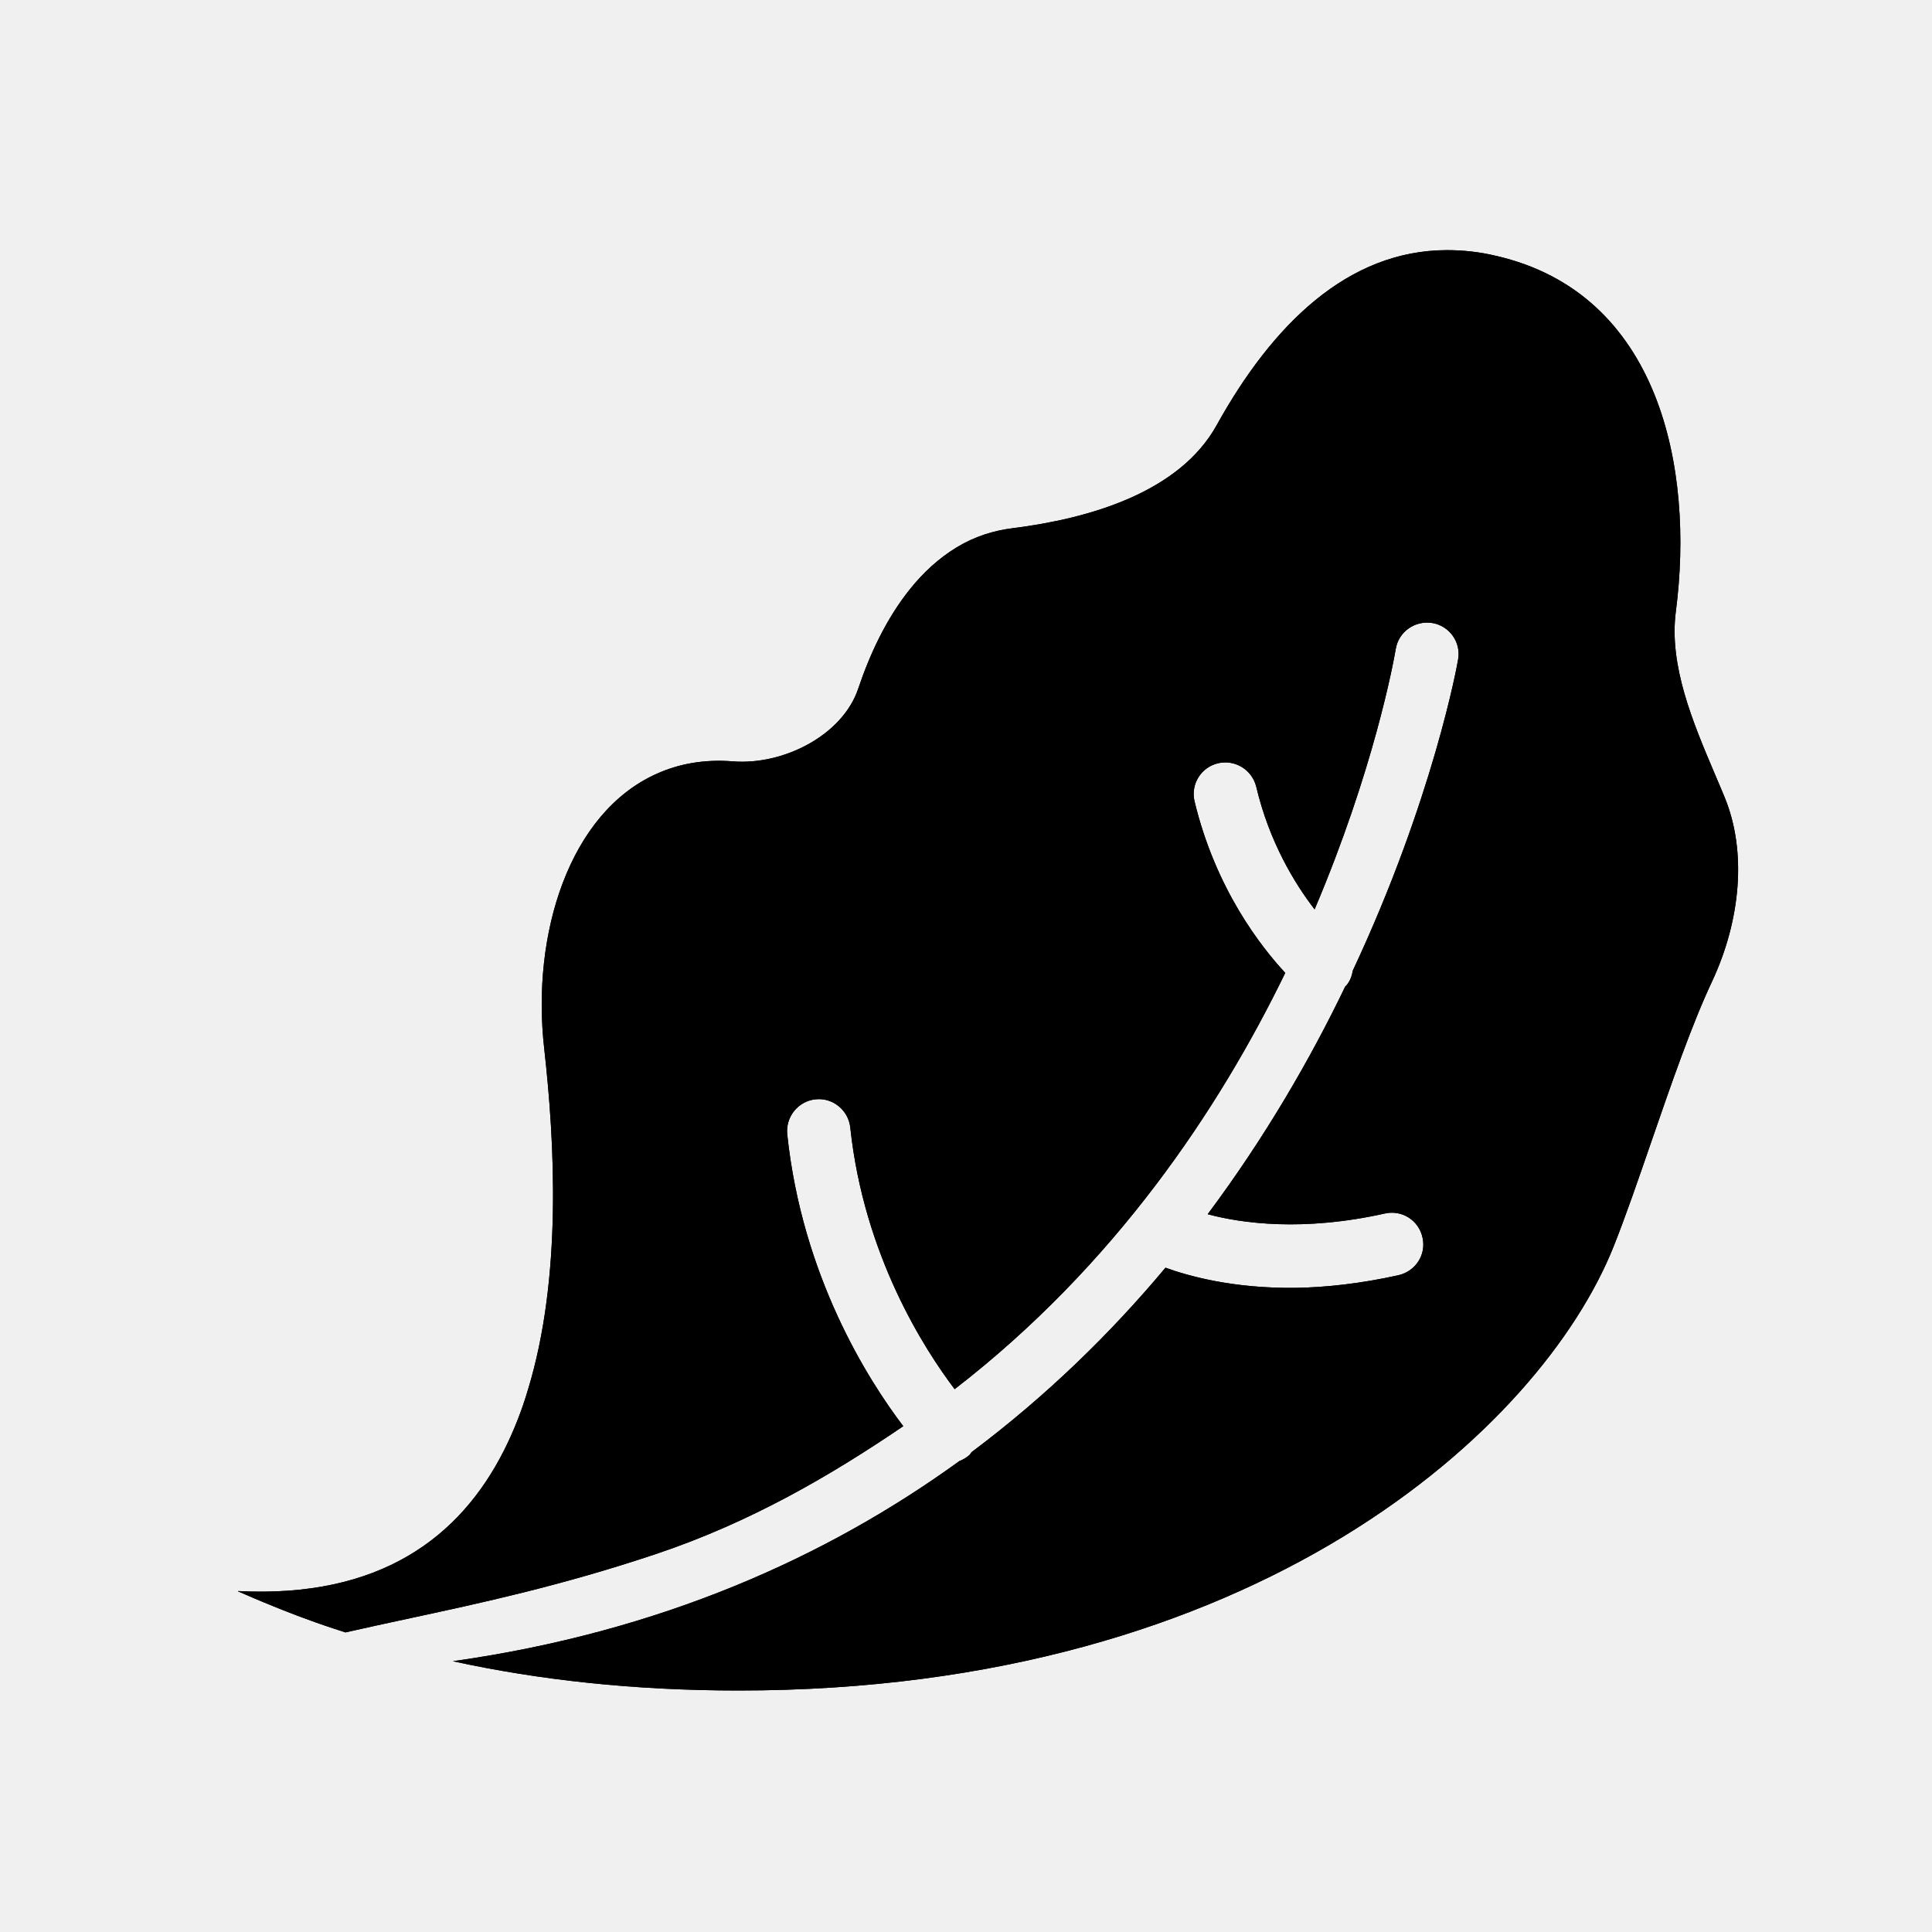
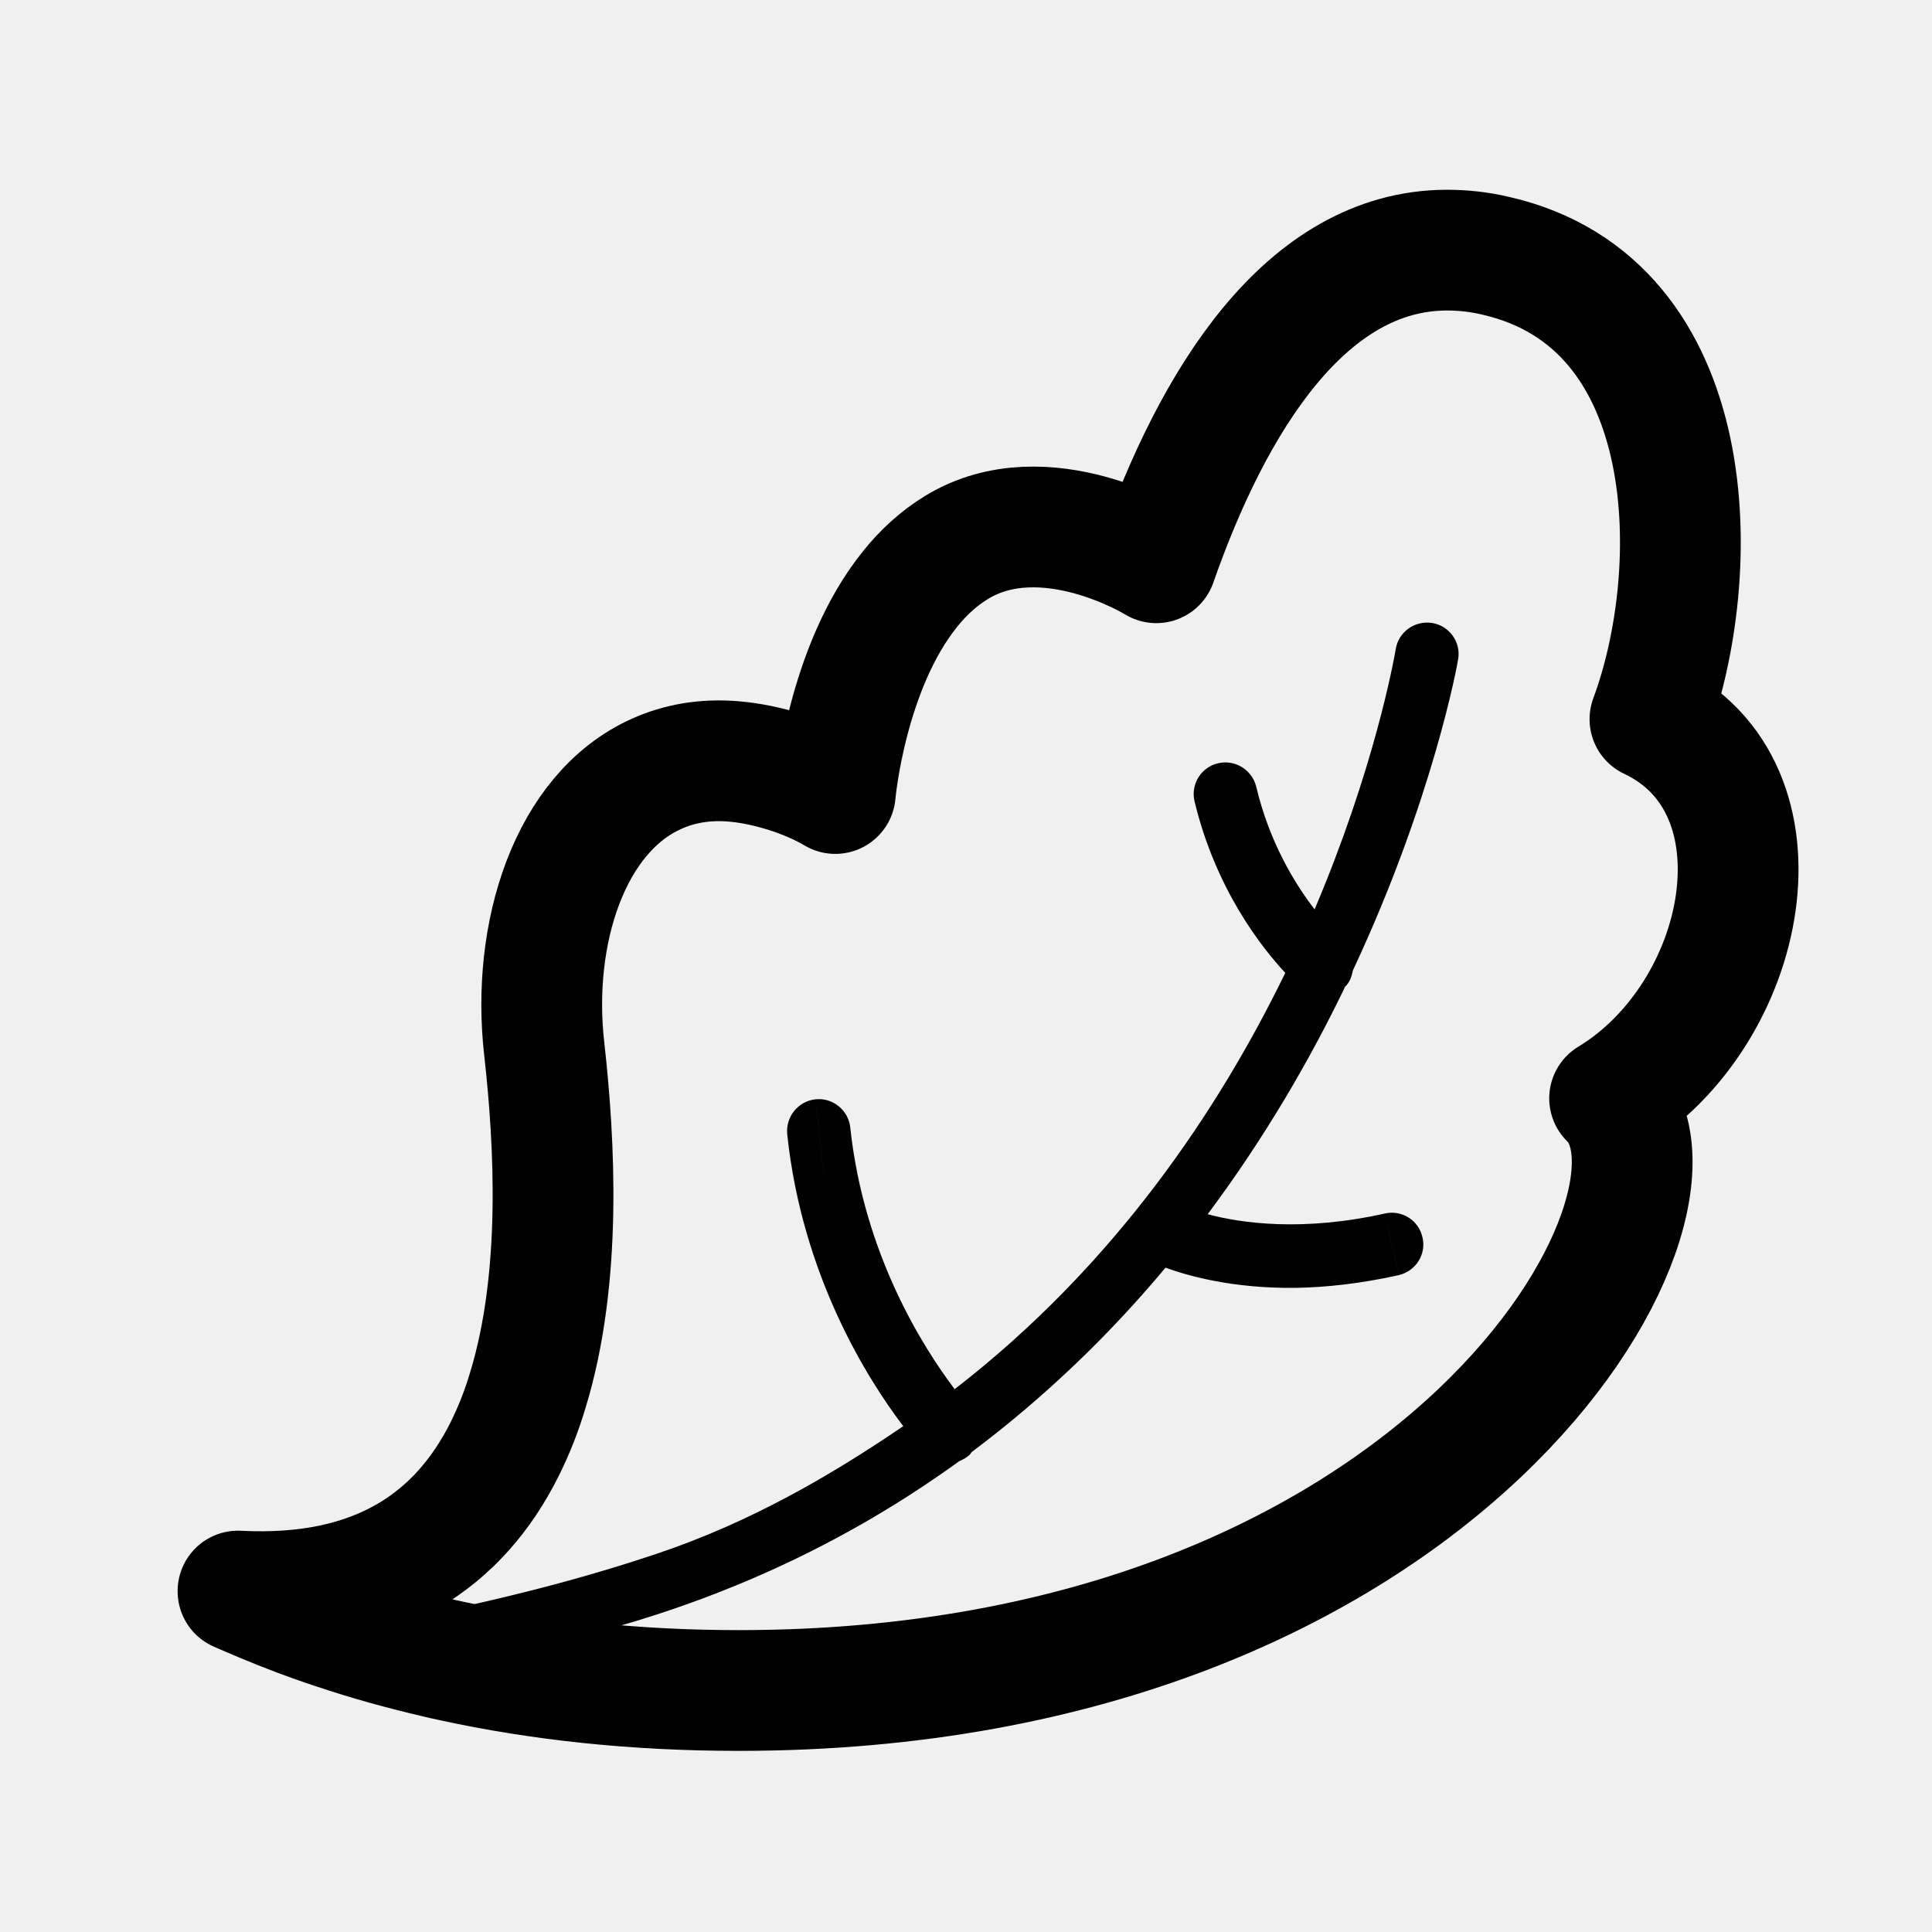
<svg xmlns="http://www.w3.org/2000/svg" width="32" height="32" viewBox="0 0 32 32" fill="none">
-   <mask id="path-1-inside-1_14_675" fill="white">
-     <path fill-rule="evenodd" clip-rule="evenodd" d="M27.353 18.905C27.678 17.963 28.02 16.973 28.353 16.265C28.828 15.254 28.938 14.112 28.567 13.209C28.515 13.082 28.46 12.953 28.404 12.822C28.039 11.962 27.641 11.024 27.757 10.13C28.067 7.748 27.485 4.856 24.776 4.237C24.497 4.17 24.225 4.143 23.965 4.143C22.323 4.146 21.075 5.377 20.152 7.042C19.532 8.16 18.038 8.59 16.77 8.749C16.459 8.788 16.145 8.884 15.847 9.065C15.548 9.247 15.291 9.484 15.074 9.756C14.677 10.248 14.403 10.846 14.216 11.403C13.954 12.185 12.968 12.675 12.145 12.611C11.667 12.572 11.244 12.65 10.875 12.817C9.434 13.461 8.797 15.462 9.014 17.369C9.189 18.93 9.31 21.164 8.746 23.013C8.642 23.366 8.51 23.7 8.35 24.019C7.62 25.467 6.289 26.473 3.944 26.353C3.943 26.353 3.942 26.354 3.942 26.355C3.942 26.356 3.942 26.357 3.943 26.358C3.988 26.377 4.033 26.396 4.078 26.416C4.168 26.456 4.259 26.495 4.35 26.532C4.73 26.691 5.126 26.843 5.542 26.979C5.61 27.001 5.678 27.024 5.747 27.046C5.738 27.043 5.73 27.04 5.721 27.038C6.054 26.962 6.39 26.89 6.732 26.816C7.976 26.549 9.303 26.263 10.875 25.736C12.436 25.212 13.761 24.438 14.961 23.622C14.379 22.857 13.287 21.14 13.039 18.787C13.011 18.499 13.217 18.239 13.508 18.208C13.792 18.177 14.052 18.387 14.083 18.674C14.309 20.799 15.315 22.352 15.812 23.009C18.461 20.962 20.185 18.383 21.288 16.114C20.884 15.679 20.135 14.724 19.785 13.271C19.719 12.988 19.894 12.708 20.174 12.642C20.453 12.576 20.737 12.747 20.807 13.03C21.024 13.947 21.444 14.634 21.774 15.062C22.757 12.747 23.083 10.956 23.118 10.75C23.165 10.463 23.436 10.273 23.724 10.319C24.007 10.366 24.202 10.638 24.151 10.921C24.143 10.983 23.739 13.232 22.407 16.076C22.392 16.161 22.364 16.246 22.302 16.32C22.294 16.328 22.291 16.332 22.283 16.336C21.704 17.54 20.954 18.837 20.003 20.111C20.566 20.263 21.584 20.402 22.935 20.1C23.219 20.034 23.499 20.212 23.561 20.496C23.627 20.779 23.448 21.055 23.165 21.121C22.535 21.261 21.96 21.323 21.459 21.331C20.418 21.343 19.68 21.133 19.304 20.997C18.402 22.077 17.338 23.118 16.095 24.05C16.088 24.057 16.082 24.066 16.076 24.075C16.073 24.081 16.069 24.087 16.064 24.093C16.014 24.139 15.956 24.174 15.889 24.201C13.695 25.79 10.941 27.029 7.5 27.515C8.921 27.825 10.498 28 12.235 28C20.823 28 25.521 23.651 26.723 20.655C26.92 20.162 27.133 19.545 27.353 18.905Z" />
+   <path d="M26.66 18.192C28.431 19.898 23.957 28 12.235 28C10.498 28 8.921 27.825 7.5 27.515C7.399 27.495 7.302 27.472 7.204 27.448C6.622 27.312 6.07 27.157 5.542 26.979C5.126 26.843 4.73 26.691 4.35 26.532C4.214 26.477 4.078 26.415 3.942 26.357V26.353C6.288 26.474 7.62 25.468 8.35 24.019C8.51 23.7 8.642 23.366 8.746 23.013C9.31 21.164 9.189 18.93 9.014 17.369C8.797 15.462 9.434 13.461 10.875 12.817C11.244 12.65 11.667 12.572 12.145 12.611C12.689 12.654 13.365 12.863 13.835 13.143C13.835 13.143 14.013 11.069 15.074 9.756C15.291 9.484 15.548 9.247 15.847 9.065C17.307 8.179 19.152 9.321 19.152 9.321C20.092 6.633 21.63 4.147 23.965 4.143C24.225 4.143 24.497 4.17 24.776 4.237C28.226 5.025 28.226 9.5 27.328 11.912C29.706 13.034 28.964 16.798 26.66 18.192Z" stroke="black" stroke-width="2" stroke-miterlimit="10" stroke-linejoin="round" />
+   <mask id="path-2-inside-1_14_675" fill="white">
+     <path d="M22.283 16.336C21.704 17.54 20.954 18.837 20.003 20.111C20.566 20.263 21.584 20.402 22.935 20.1C23.219 20.034 23.499 20.212 23.561 20.496C23.627 20.779 23.448 21.055 23.165 21.121C22.535 21.261 21.96 21.323 21.459 21.331C20.419 21.343 19.68 21.133 19.304 20.997C18.403 22.077 17.338 23.118 16.095 24.05C16.084 24.061 16.076 24.077 16.064 24.093C16.014 24.139 15.956 24.174 15.889 24.201C13.695 25.79 10.941 27.029 7.5 27.515C7.399 27.495 7.302 27.472 7.204 27.448C6.622 27.312 6.249 27.216 5.721 27.038C7.265 26.687 8.871 26.408 10.875 25.736C12.436 25.212 13.761 24.438 14.961 23.622C14.379 22.857 13.287 21.14 13.039 18.787C13.011 18.499 13.217 18.239 13.508 18.208C13.792 18.177 14.052 18.387 14.083 18.674C14.309 20.799 15.315 22.352 15.812 23.009C18.461 20.962 20.185 18.383 21.288 16.114C20.885 15.679 20.135 14.724 19.785 13.271C19.719 12.988 19.894 12.708 20.174 12.642C20.453 12.576 20.737 12.747 20.807 13.03C21.024 13.947 21.444 14.634 21.774 15.062C22.757 12.747 23.083 10.956 23.118 10.75C23.165 10.463 23.436 10.273 23.724 10.319C24.007 10.366 24.202 10.638 24.151 10.921C24.143 10.983 23.739 13.232 22.407 16.076C22.392 16.161 22.364 16.246 22.302 16.32C22.294 16.328 22.291 16.332 22.283 16.336Z" />
  </mask>
-   <path fill-rule="evenodd" clip-rule="evenodd" d="M27.353 18.905C27.678 17.963 28.02 16.973 28.353 16.265C28.828 15.254 28.938 14.112 28.567 13.209C28.515 13.082 28.46 12.953 28.404 12.822C28.039 11.962 27.641 11.024 27.757 10.13C28.067 7.748 27.485 4.856 24.776 4.237C24.497 4.17 24.225 4.143 23.965 4.143C22.323 4.146 21.075 5.377 20.152 7.042C19.532 8.16 18.038 8.59 16.77 8.749C16.459 8.788 16.145 8.884 15.847 9.065C15.548 9.247 15.291 9.484 15.074 9.756C14.677 10.248 14.403 10.846 14.216 11.403C13.954 12.185 12.968 12.675 12.145 12.611C11.667 12.572 11.244 12.65 10.875 12.817C9.434 13.461 8.797 15.462 9.014 17.369C9.189 18.93 9.31 21.164 8.746 23.013C8.642 23.366 8.51 23.7 8.35 24.019C7.62 25.467 6.289 26.473 3.944 26.353C3.943 26.353 3.942 26.354 3.942 26.355C3.942 26.356 3.942 26.357 3.943 26.358C3.988 26.377 4.033 26.396 4.078 26.416C4.168 26.456 4.259 26.495 4.35 26.532C4.73 26.691 5.126 26.843 5.542 26.979C5.61 27.001 5.678 27.024 5.747 27.046C5.738 27.043 5.73 27.04 5.721 27.038C6.054 26.962 6.39 26.89 6.732 26.816C7.976 26.549 9.303 26.263 10.875 25.736C12.436 25.212 13.761 24.438 14.961 23.622C14.379 22.857 13.287 21.14 13.039 18.787C13.011 18.499 13.217 18.239 13.508 18.208C13.792 18.177 14.052 18.387 14.083 18.674C14.309 20.799 15.315 22.352 15.812 23.009C18.461 20.962 20.185 18.383 21.288 16.114C20.884 15.679 20.135 14.724 19.785 13.271C19.719 12.988 19.894 12.708 20.174 12.642C20.453 12.576 20.737 12.747 20.807 13.03C21.024 13.947 21.444 14.634 21.774 15.062C22.757 12.747 23.083 10.956 23.118 10.75C23.165 10.463 23.436 10.273 23.724 10.319C24.007 10.366 24.202 10.638 24.151 10.921C24.143 10.983 23.739 13.232 22.407 16.076C22.392 16.161 22.364 16.246 22.302 16.32C22.294 16.328 22.291 16.332 22.283 16.336C21.704 17.54 20.954 18.837 20.003 20.111C20.566 20.263 21.584 20.402 22.935 20.1C23.219 20.034 23.499 20.212 23.561 20.496C23.627 20.779 23.448 21.055 23.165 21.121C22.535 21.261 21.96 21.323 21.459 21.331C20.418 21.343 19.68 21.133 19.304 20.997C18.402 22.077 17.338 23.118 16.095 24.05C16.088 24.057 16.082 24.066 16.076 24.075C16.073 24.081 16.069 24.087 16.064 24.093C16.014 24.139 15.956 24.174 15.889 24.201C13.695 25.79 10.941 27.029 7.5 27.515C8.921 27.825 10.498 28 12.235 28C20.823 28 25.521 23.651 26.723 20.655C26.92 20.162 27.133 19.545 27.353 18.905Z" fill="black" />
-   <path d="M28.353 16.265L29.258 16.69V16.69L28.353 16.265ZM27.353 18.905L28.299 19.232V19.232L27.353 18.905ZM28.567 13.209L29.492 12.829L29.492 12.829L28.567 13.209ZM28.404 12.822L27.484 13.213V13.213L28.404 12.822ZM27.757 10.13L26.765 10.001V10.001L27.757 10.13ZM24.776 4.237L24.547 5.21L24.554 5.211L24.776 4.237ZM23.965 4.143V3.143L23.963 3.143L23.965 4.143ZM20.152 7.042L19.277 6.557V6.557L20.152 7.042ZM16.77 8.749L16.646 7.757L16.77 8.749ZM15.847 9.065L15.328 8.209L15.326 8.211L15.847 9.065ZM15.074 9.756L15.852 10.384L15.855 10.381L15.074 9.756ZM14.216 11.403L13.268 11.085V11.085L14.216 11.403ZM12.145 12.611L12.064 13.608L12.067 13.608L12.145 12.611ZM10.875 12.817L11.283 13.729L11.287 13.728L10.875 12.817ZM9.014 17.369L10.008 17.258L10.008 17.256L9.014 17.369ZM8.746 23.013L7.79 22.721L7.788 22.728L8.746 23.013ZM8.35 24.019L9.243 24.469L9.245 24.466L8.35 24.019ZM3.944 26.353L3.995 25.355L3.994 25.355L3.944 26.353ZM3.943 26.358L4.337 25.439L4.336 25.438L3.943 26.358ZM4.078 26.416L3.676 27.332L3.676 27.332L4.078 26.416ZM4.35 26.532L4.736 25.609C4.731 25.607 4.726 25.605 4.721 25.603L4.35 26.532ZM5.542 26.979L5.862 26.031L5.853 26.028L5.542 26.979ZM5.747 27.046L5.439 27.998C5.962 28.167 6.524 27.882 6.696 27.359C6.869 26.837 6.587 26.274 6.066 26.098L5.747 27.046ZM5.721 27.038L5.5 26.062C5.063 26.161 4.745 26.539 4.722 26.986C4.699 27.433 4.976 27.841 5.401 27.985L5.721 27.038ZM6.732 26.816L6.521 25.838H6.521L6.732 26.816ZM10.875 25.736L11.193 26.684L11.193 26.684L10.875 25.736ZM14.961 23.622L15.523 24.45C15.75 24.295 15.904 24.054 15.948 23.783C15.992 23.512 15.923 23.235 15.757 23.017L14.961 23.622ZM13.039 18.787L12.043 18.881L12.044 18.892L13.039 18.787ZM13.508 18.208L13.614 19.202L13.617 19.202L13.508 18.208ZM14.083 18.674L15.078 18.569L15.078 18.567L14.083 18.674ZM15.812 23.009L15.015 23.613C15.176 23.825 15.415 23.965 15.68 24C15.944 24.035 16.212 23.963 16.423 23.8L15.812 23.009ZM21.288 16.114L22.188 16.552C22.368 16.18 22.302 15.736 22.021 15.434L21.288 16.114ZM19.785 13.271L18.811 13.498L18.813 13.505L19.785 13.271ZM20.174 12.642L19.944 11.669L19.944 11.669L20.174 12.642ZM20.807 13.03L21.78 12.799L21.778 12.791L20.807 13.03ZM21.774 15.062L20.983 15.673C21.2 15.954 21.55 16.099 21.902 16.054C22.254 16.008 22.556 15.779 22.695 15.453L21.774 15.062ZM23.118 10.75L24.104 10.918L24.105 10.91L23.118 10.75ZM23.724 10.319L23.886 9.332L23.884 9.332L23.724 10.319ZM24.151 10.921L23.167 10.746C23.164 10.763 23.161 10.78 23.159 10.797L24.151 10.921ZM22.407 16.076L21.502 15.651C21.465 15.729 21.439 15.812 21.423 15.897L22.407 16.076ZM22.302 16.32L23.009 17.027C23.03 17.007 23.049 16.986 23.067 16.964L22.302 16.32ZM22.283 16.336L21.836 15.441C21.637 15.54 21.478 15.703 21.382 15.903L22.283 16.336ZM20.003 20.111L19.202 19.513C19.003 19.778 18.949 20.125 19.058 20.438C19.166 20.752 19.423 20.991 19.743 21.077L20.003 20.111ZM22.935 20.1L23.154 21.075L23.162 21.073L22.935 20.1ZM23.561 20.496L22.584 20.71L22.587 20.723L23.561 20.496ZM23.165 21.121L23.381 22.097L23.391 22.095L23.165 21.121ZM21.459 21.331L21.471 22.331L21.475 22.331L21.459 21.331ZM19.304 20.997L19.643 20.056C19.248 19.913 18.805 20.033 18.536 20.356L19.304 20.997ZM16.095 24.05L15.495 23.25C15.457 23.278 15.422 23.309 15.388 23.343L16.095 24.05ZM16.076 24.075L16.912 24.624L16.912 24.624L16.076 24.075ZM16.064 24.093L16.743 24.827C16.787 24.786 16.828 24.741 16.864 24.692L16.064 24.093ZM15.889 24.201L15.509 23.277C15.436 23.307 15.367 23.345 15.303 23.391L15.889 24.201ZM7.5 27.515L7.36 26.524C6.881 26.592 6.518 26.993 6.5 27.477C6.482 27.961 6.813 28.388 7.286 28.491L7.5 27.515ZM26.723 20.655L25.794 20.282V20.282L26.723 20.655ZM27.448 15.839C27.087 16.607 26.727 17.656 26.408 18.579L28.299 19.232C28.63 18.27 28.953 17.339 29.258 16.69L27.448 15.839ZM27.642 13.589C27.879 14.166 27.838 15.01 27.448 15.839L29.258 16.69C29.818 15.499 29.997 14.057 29.492 12.829L27.642 13.589ZM27.484 13.213C27.54 13.345 27.593 13.469 27.642 13.589L29.492 12.829C29.437 12.696 29.38 12.561 29.325 12.431L27.484 13.213ZM26.765 10.001C26.607 11.216 27.148 12.421 27.484 13.213L29.325 12.431C28.931 11.503 28.674 10.831 28.749 10.259L26.765 10.001ZM24.554 5.211C25.536 5.436 26.127 6.048 26.472 6.898C26.832 7.787 26.906 8.92 26.765 10.001L28.749 10.259C28.918 8.958 28.855 7.453 28.325 6.146C27.779 4.8 26.725 3.656 24.999 3.262L24.554 5.211ZM23.965 5.143C24.155 5.143 24.349 5.163 24.547 5.21L25.006 3.263C24.645 3.178 24.295 3.143 23.965 3.143V5.143ZM21.026 7.527C21.901 5.949 22.89 5.145 23.966 5.143L23.963 3.143C21.755 3.147 20.248 4.805 19.277 6.557L21.026 7.527ZM16.893 9.741C17.581 9.655 18.375 9.491 19.105 9.171C19.834 8.852 20.574 8.343 21.026 7.527L19.277 6.557C19.11 6.859 18.793 7.125 18.303 7.34C17.814 7.554 17.228 7.684 16.646 7.757L16.893 9.741ZM16.365 9.92C16.528 9.821 16.704 9.765 16.893 9.741L16.646 7.757C16.213 7.811 15.761 7.947 15.328 8.21L16.365 9.92ZM15.855 10.381C16.01 10.187 16.181 10.032 16.368 9.918L15.326 8.211C14.914 8.462 14.573 8.781 14.293 9.131L15.855 10.381ZM15.164 11.721C15.33 11.228 15.556 10.75 15.852 10.384L14.296 9.128C13.797 9.745 13.476 10.465 13.268 11.085L15.164 11.721ZM12.067 13.608C12.692 13.657 13.339 13.498 13.877 13.199C14.412 12.901 14.933 12.411 15.164 11.721L13.268 11.085C13.237 11.178 13.134 11.323 12.905 11.45C12.679 11.576 12.421 11.63 12.223 11.614L12.067 13.608ZM11.287 13.728C11.494 13.634 11.747 13.582 12.064 13.607L12.226 11.614C11.588 11.562 10.994 11.665 10.463 11.906L11.287 13.728ZM10.008 17.256C9.915 16.44 10.009 15.627 10.257 14.976C10.507 14.321 10.876 13.912 11.283 13.729L10.467 11.904C9.433 12.367 8.763 13.28 8.388 14.263C8.012 15.25 7.896 16.391 8.021 17.482L10.008 17.256ZM9.703 23.304C10.33 21.246 10.185 18.838 10.008 17.258L8.021 17.48C8.193 19.023 8.289 21.081 7.79 22.721L9.703 23.304ZM9.245 24.466C9.43 24.095 9.584 23.706 9.705 23.297L7.788 22.728C7.699 23.026 7.589 23.306 7.456 23.572L9.245 24.466ZM3.893 27.352C5.221 27.42 6.34 27.171 7.256 26.638C8.171 26.105 8.809 25.331 9.243 24.469L7.457 23.569C7.162 24.155 6.769 24.608 6.25 24.91C5.73 25.212 5.012 25.406 3.995 25.355L3.893 27.352ZM4.942 26.355C4.942 26.947 4.444 27.379 3.894 27.352L3.994 25.355C3.442 25.327 2.942 25.762 2.942 26.355H4.942ZM4.336 25.438C4.704 25.595 4.942 25.957 4.942 26.355H2.942C2.942 26.756 3.18 27.119 3.55 27.277L4.336 25.438ZM4.479 25.5C4.435 25.481 4.386 25.459 4.337 25.439L3.549 27.277C3.59 27.294 3.631 27.312 3.676 27.332L4.479 25.5ZM4.721 25.603C4.648 25.574 4.572 25.541 4.479 25.5L3.676 27.332C3.764 27.371 3.87 27.417 3.978 27.46L4.721 25.603ZM5.853 26.028C5.467 25.902 5.097 25.76 4.736 25.609L3.964 27.454C4.364 27.622 4.785 27.783 5.231 27.929L5.853 26.028ZM6.054 26.095C5.99 26.074 5.926 26.053 5.862 26.031L5.222 27.926C5.294 27.95 5.366 27.974 5.439 27.998L6.054 26.095ZM6.066 26.098C6.057 26.096 6.049 26.093 6.042 26.09L5.401 27.985C5.41 27.988 5.419 27.991 5.428 27.994L6.066 26.098ZM5.942 28.013C6.269 27.939 6.599 27.868 6.942 27.794L6.521 25.838C6.18 25.912 5.839 25.985 5.5 26.062L5.942 28.013ZM6.942 27.794C8.186 27.526 9.562 27.231 11.193 26.684L10.557 24.788C9.043 25.295 7.765 25.571 6.521 25.838L6.942 27.794ZM11.193 26.684C12.875 26.119 14.284 25.292 15.523 24.45L14.399 22.795C13.238 23.585 11.998 24.304 10.557 24.788L11.193 26.684ZM15.757 23.017C15.236 22.333 14.255 20.787 14.033 18.682L12.044 18.892C12.319 21.494 13.521 23.382 14.165 24.228L15.757 23.017ZM14.034 18.692C14.057 18.937 13.881 19.174 13.614 19.202L13.402 17.214C12.554 17.304 11.965 18.061 12.043 18.881L14.034 18.692ZM13.617 19.202C13.345 19.232 13.117 19.037 13.089 18.782L15.078 18.567C14.988 17.736 14.239 17.122 13.399 17.214L13.617 19.202ZM13.089 18.779C13.341 21.156 14.461 22.881 15.015 23.613L16.609 22.405C16.168 21.823 15.276 20.441 15.078 18.569L13.089 18.779ZM16.423 23.8C19.227 21.633 21.038 18.915 22.188 16.552L20.389 15.677C19.332 17.85 17.694 20.29 15.2 22.218L16.423 23.8ZM22.021 15.434C21.691 15.078 21.054 14.27 20.758 13.037L18.813 13.505C19.215 15.178 20.079 16.281 20.556 16.795L22.021 15.434ZM20.759 13.044C20.818 13.297 20.661 13.554 20.404 13.615L19.944 11.669C19.127 11.861 18.62 12.678 18.811 13.498L20.759 13.044ZM20.404 13.615C20.151 13.675 19.898 13.52 19.836 13.27L21.778 12.791C21.576 11.974 20.756 11.477 19.944 11.669L20.404 13.615ZM19.834 13.261C20.092 14.349 20.589 15.163 20.983 15.673L22.565 14.45C22.299 14.106 21.957 13.545 21.78 12.8L19.834 13.261ZM22.695 15.453C23.716 13.046 24.06 11.175 24.104 10.918L22.132 10.583C22.106 10.737 21.797 12.448 20.854 14.671L22.695 15.453ZM24.105 10.91C24.061 11.184 23.805 11.345 23.564 11.306L23.884 9.332C23.067 9.2 22.268 9.742 22.131 10.59L24.105 10.91ZM23.562 11.306C23.299 11.263 23.119 11.015 23.167 10.746L25.136 11.097C25.285 10.26 24.715 9.469 23.886 9.332L23.562 11.306ZM23.159 10.797C23.164 10.754 22.79 12.902 21.502 15.651L23.313 16.5C24.689 13.563 25.122 11.213 25.143 11.045L23.159 10.797ZM21.423 15.897C21.423 15.896 21.424 15.895 21.424 15.892C21.425 15.889 21.426 15.885 21.427 15.879C21.43 15.868 21.435 15.852 21.444 15.831C21.461 15.788 21.49 15.732 21.537 15.676L23.067 16.964C23.288 16.702 23.361 16.422 23.391 16.254L21.423 15.897ZM21.595 15.613C21.591 15.617 21.597 15.611 21.604 15.605C21.612 15.597 21.629 15.581 21.652 15.561C21.677 15.541 21.706 15.518 21.741 15.496C21.775 15.473 21.807 15.456 21.836 15.441L22.73 17.23C22.9 17.145 23.007 17.029 23.009 17.027L21.595 15.613ZM21.382 15.903C20.827 17.056 20.11 18.297 19.202 19.513L20.804 20.71C21.799 19.377 22.581 18.023 23.184 16.769L21.382 15.903ZM19.743 21.077C20.447 21.266 21.63 21.417 23.154 21.075L22.717 19.124C21.538 19.388 20.685 19.259 20.263 19.145L19.743 21.077ZM23.162 21.073C22.898 21.135 22.64 20.966 22.584 20.71L24.538 20.282C24.357 19.459 23.54 18.932 22.709 19.126L23.162 21.073ZM22.587 20.723C22.523 20.448 22.704 20.202 22.938 20.147L23.391 22.095C24.192 21.909 24.731 21.111 24.535 20.269L22.587 20.723ZM22.948 20.145C22.382 20.27 21.875 20.324 21.444 20.331L21.475 22.331C22.046 22.322 22.688 22.251 23.381 22.097L22.948 20.145ZM21.448 20.331C20.55 20.341 19.932 20.16 19.643 20.056L18.964 21.937C19.429 22.105 20.287 22.344 21.471 22.331L21.448 20.331ZM18.536 20.356C17.68 21.381 16.672 22.368 15.495 23.25L16.695 24.85C18.005 23.867 19.125 22.772 20.071 21.637L18.536 20.356ZM15.388 23.343C15.336 23.395 15.299 23.442 15.277 23.473C15.257 23.5 15.24 23.526 15.24 23.527L16.912 24.624C16.918 24.615 16.907 24.632 16.893 24.651C16.877 24.673 16.847 24.712 16.802 24.757L15.388 23.343ZM15.24 23.527C15.238 23.53 15.24 23.527 15.243 23.522C15.247 23.516 15.255 23.506 15.264 23.492L16.864 24.692C16.89 24.658 16.911 24.626 16.912 24.624L15.24 23.527ZM15.386 23.358C15.437 23.31 15.485 23.286 15.509 23.277L16.27 25.126C16.426 25.062 16.59 24.968 16.743 24.827L15.386 23.358ZM15.303 23.391C13.236 24.888 10.634 26.062 7.36 26.524L7.639 28.505C11.248 27.995 14.154 26.692 16.476 25.011L15.303 23.391ZM12.235 27C10.565 27 9.06 26.832 7.713 26.538L7.286 28.491C8.782 28.818 10.431 29 12.235 29V27ZM25.794 20.282C24.772 22.831 20.493 27 12.235 27V29C21.153 29 26.27 24.47 27.651 21.027L25.794 20.282ZM26.408 18.579C26.185 19.226 25.981 19.818 25.794 20.282L27.651 21.027C27.859 20.506 28.081 19.863 28.299 19.232L26.408 18.579Z" fill="black" mask="url(#path-1-inside-1_14_675)" />
+   <path d="M22.283 16.336L21.388 14.547L20.777 14.853L20.48 15.469L22.283 16.336ZM20.003 20.111L18.401 18.914L16.636 21.277L19.483 22.043L20.003 20.111ZM22.935 20.1L23.373 22.051L23.381 22.049L23.389 22.047L22.935 20.1ZM23.561 20.496L21.607 20.924L21.61 20.937L21.613 20.949L23.561 20.496ZM23.165 21.121L23.598 23.073L23.608 23.071L23.618 23.069L23.165 21.121ZM21.459 21.331L21.482 23.331L21.49 23.331L21.459 21.331ZM19.304 20.997L19.983 19.116L18.665 18.64L17.768 19.715L19.304 20.997ZM16.095 24.05L14.895 22.45L14.782 22.535L14.681 22.636L16.095 24.05ZM16.064 24.093L17.421 25.562L17.555 25.438L17.664 25.293L16.064 24.093ZM15.889 24.201L15.128 22.352L14.909 22.442L14.717 22.581L15.889 24.201ZM7.5 27.515L7.122 29.479L7.449 29.541L7.779 29.495L7.5 27.515ZM7.204 27.448L7.671 25.504L7.659 25.501L7.204 27.448ZM5.721 27.038L5.278 25.087L-1.644 26.658L5.08 28.932L5.721 27.038ZM10.875 25.736L11.511 27.632L11.512 27.632L10.875 25.736ZM14.961 23.622L16.085 25.277L17.831 24.09L16.552 22.411L14.961 23.622ZM13.039 18.787L11.047 18.975L11.048 18.986L11.05 18.997L13.039 18.787ZM13.508 18.208L13.721 20.197L13.726 20.196L13.508 18.208ZM14.083 18.674L16.072 18.463L16.072 18.459L14.083 18.674ZM15.812 23.009L14.217 24.216L15.437 25.826L17.035 24.591L15.812 23.009ZM21.288 16.114L23.087 16.989L23.686 15.757L22.754 14.754L21.288 16.114ZM19.785 13.271L17.837 13.725L17.839 13.732L17.841 13.739L19.785 13.271ZM20.807 13.03L22.753 12.569L22.751 12.56L22.749 12.552L20.807 13.03ZM21.774 15.062L20.192 16.285L22.28 18.988L23.615 15.843L21.774 15.062ZM23.118 10.75L25.09 11.085L25.091 11.078L25.092 11.07L23.118 10.75ZM23.724 10.319L24.048 8.346L24.044 8.345L23.724 10.319ZM24.151 10.921L22.182 10.571L22.173 10.622L22.167 10.673L24.151 10.921ZM22.407 16.076L20.596 15.227L20.486 15.462L20.439 15.718L22.407 16.076ZM22.302 16.32L23.716 17.735L23.777 17.674L23.832 17.608L22.302 16.32ZM20.48 15.469C19.95 16.573 19.265 17.757 18.401 18.914L21.605 21.308C22.644 19.917 23.459 18.507 24.085 17.202L20.48 15.469ZM19.483 22.043C20.328 22.27 21.676 22.431 23.373 22.051L22.498 18.148C21.492 18.373 20.804 18.256 20.522 18.18L19.483 22.043ZM23.389 22.047C22.577 22.237 21.781 21.719 21.607 20.924L25.514 20.068C25.216 18.705 23.861 17.83 22.482 18.152L23.389 22.047ZM21.613 20.949C21.419 20.116 21.96 19.348 22.711 19.173L23.618 23.069C24.936 22.762 25.835 21.443 25.509 20.042L21.613 20.949ZM22.731 19.169C22.23 19.28 21.79 19.326 21.428 19.331L21.49 23.331C22.131 23.321 22.841 23.242 23.598 23.073L22.731 19.169ZM21.437 19.331C20.682 19.339 20.183 19.188 19.983 19.116L18.625 22.878C19.178 23.078 20.155 23.346 21.482 23.331L21.437 19.331ZM17.768 19.715C16.958 20.686 16.005 21.618 14.895 22.45L17.295 25.65C18.672 24.617 19.847 23.467 20.839 22.278L17.768 19.715ZM14.681 22.636C14.6 22.716 14.539 22.791 14.498 22.845C14.457 22.898 14.428 22.942 14.416 22.96C14.41 22.97 14.404 22.978 14.404 22.978C14.402 22.981 14.405 22.977 14.408 22.971C14.416 22.96 14.436 22.93 14.464 22.892L17.664 25.293C17.698 25.247 17.724 25.209 17.736 25.19C17.743 25.181 17.748 25.173 17.749 25.172C17.751 25.169 17.748 25.174 17.744 25.179C17.737 25.19 17.712 25.227 17.677 25.273C17.64 25.321 17.585 25.389 17.51 25.464L14.681 22.636ZM14.708 22.623C14.861 22.482 15.015 22.398 15.128 22.352L16.651 26.051C16.896 25.95 17.167 25.797 17.421 25.562L14.708 22.623ZM14.717 22.581C12.776 23.986 10.327 25.096 7.22 25.534L7.779 29.495C11.555 28.962 14.614 27.594 17.062 25.821L14.717 22.581ZM7.877 25.55C7.828 25.541 7.775 25.529 7.671 25.504L6.738 29.393C6.828 29.415 6.969 29.449 7.122 29.479L7.877 25.55ZM7.659 25.501C7.108 25.372 6.804 25.293 6.362 25.143L5.08 28.932C5.694 29.14 6.136 29.253 6.75 29.396L7.659 25.501ZM6.164 28.988C7.61 28.66 9.381 28.346 11.511 27.632L10.239 23.84C8.361 24.469 6.92 24.715 5.278 25.087L6.164 28.988ZM11.512 27.632C13.313 27.027 14.808 26.145 16.085 25.277L13.837 21.968C12.714 22.731 11.559 23.396 10.238 23.84L11.512 27.632ZM16.552 22.411C16.094 21.809 15.224 20.434 15.027 18.577L11.05 18.997C11.351 21.847 12.663 23.906 13.37 24.834L16.552 22.411ZM15.03 18.598C15.103 19.375 14.544 20.109 13.721 20.197L13.296 16.219C11.89 16.369 10.919 17.623 11.047 18.975L15.03 18.598ZM13.726 20.196C12.898 20.287 12.181 19.688 12.095 18.889L16.072 18.459C15.923 17.085 14.686 16.067 13.291 16.22L13.726 20.196ZM12.095 18.885C12.373 21.514 13.607 23.411 14.217 24.216L17.406 21.801C17.022 21.294 16.244 20.083 16.072 18.463L12.095 18.885ZM17.035 24.591C19.994 22.305 21.891 19.448 23.087 16.989L19.49 15.24C18.48 17.317 16.928 19.619 14.589 21.426L17.035 24.591ZM22.754 14.754C22.497 14.476 21.974 13.816 21.73 12.803L17.841 13.739C18.296 15.631 19.273 16.883 19.823 17.475L22.754 14.754ZM21.733 12.818C21.917 13.606 21.427 14.401 20.633 14.588L19.714 10.695C18.361 11.015 17.522 12.369 17.837 13.725L21.733 12.818ZM20.633 14.588C19.848 14.774 19.058 14.293 18.865 13.509L22.749 12.552C22.416 11.2 21.059 10.378 19.714 10.695L20.633 14.588ZM18.861 13.492C19.16 14.751 19.734 15.692 20.192 16.285L23.357 13.839C23.154 13.577 22.889 13.143 22.753 12.569L18.861 13.492ZM23.615 15.843C24.676 13.345 25.037 11.394 25.09 11.085L21.146 10.415C21.129 10.518 20.838 12.149 19.933 14.28L23.615 15.843ZM25.092 11.07C24.957 11.905 24.175 12.418 23.404 12.293L24.044 8.345C22.698 8.127 21.372 9.021 21.144 10.43L25.092 11.07ZM23.399 12.293C22.591 12.16 22.036 11.393 22.182 10.571L26.12 11.272C26.368 9.882 25.423 8.572 24.048 8.346L23.399 12.293ZM22.167 10.673C22.185 10.524 21.841 12.571 20.596 15.227L24.218 16.924C25.638 13.894 26.102 11.442 26.136 11.169L22.167 10.673ZM20.439 15.718C20.454 15.639 20.516 15.336 20.773 15.032L23.832 17.608C24.212 17.157 24.329 16.683 24.375 16.433L20.439 15.718ZM20.888 14.906C20.882 14.912 20.895 14.899 20.911 14.884C20.928 14.867 20.964 14.833 21.012 14.793C21.128 14.697 21.255 14.614 21.388 14.547L23.177 18.125C23.319 18.054 23.451 17.967 23.573 17.866C23.624 17.823 23.663 17.787 23.683 17.767C23.694 17.757 23.703 17.748 23.708 17.743C23.712 17.739 23.716 17.735 23.716 17.735L20.888 14.906Z" fill="black" mask="url(#path-2-inside-1_14_675)" />
</svg>
